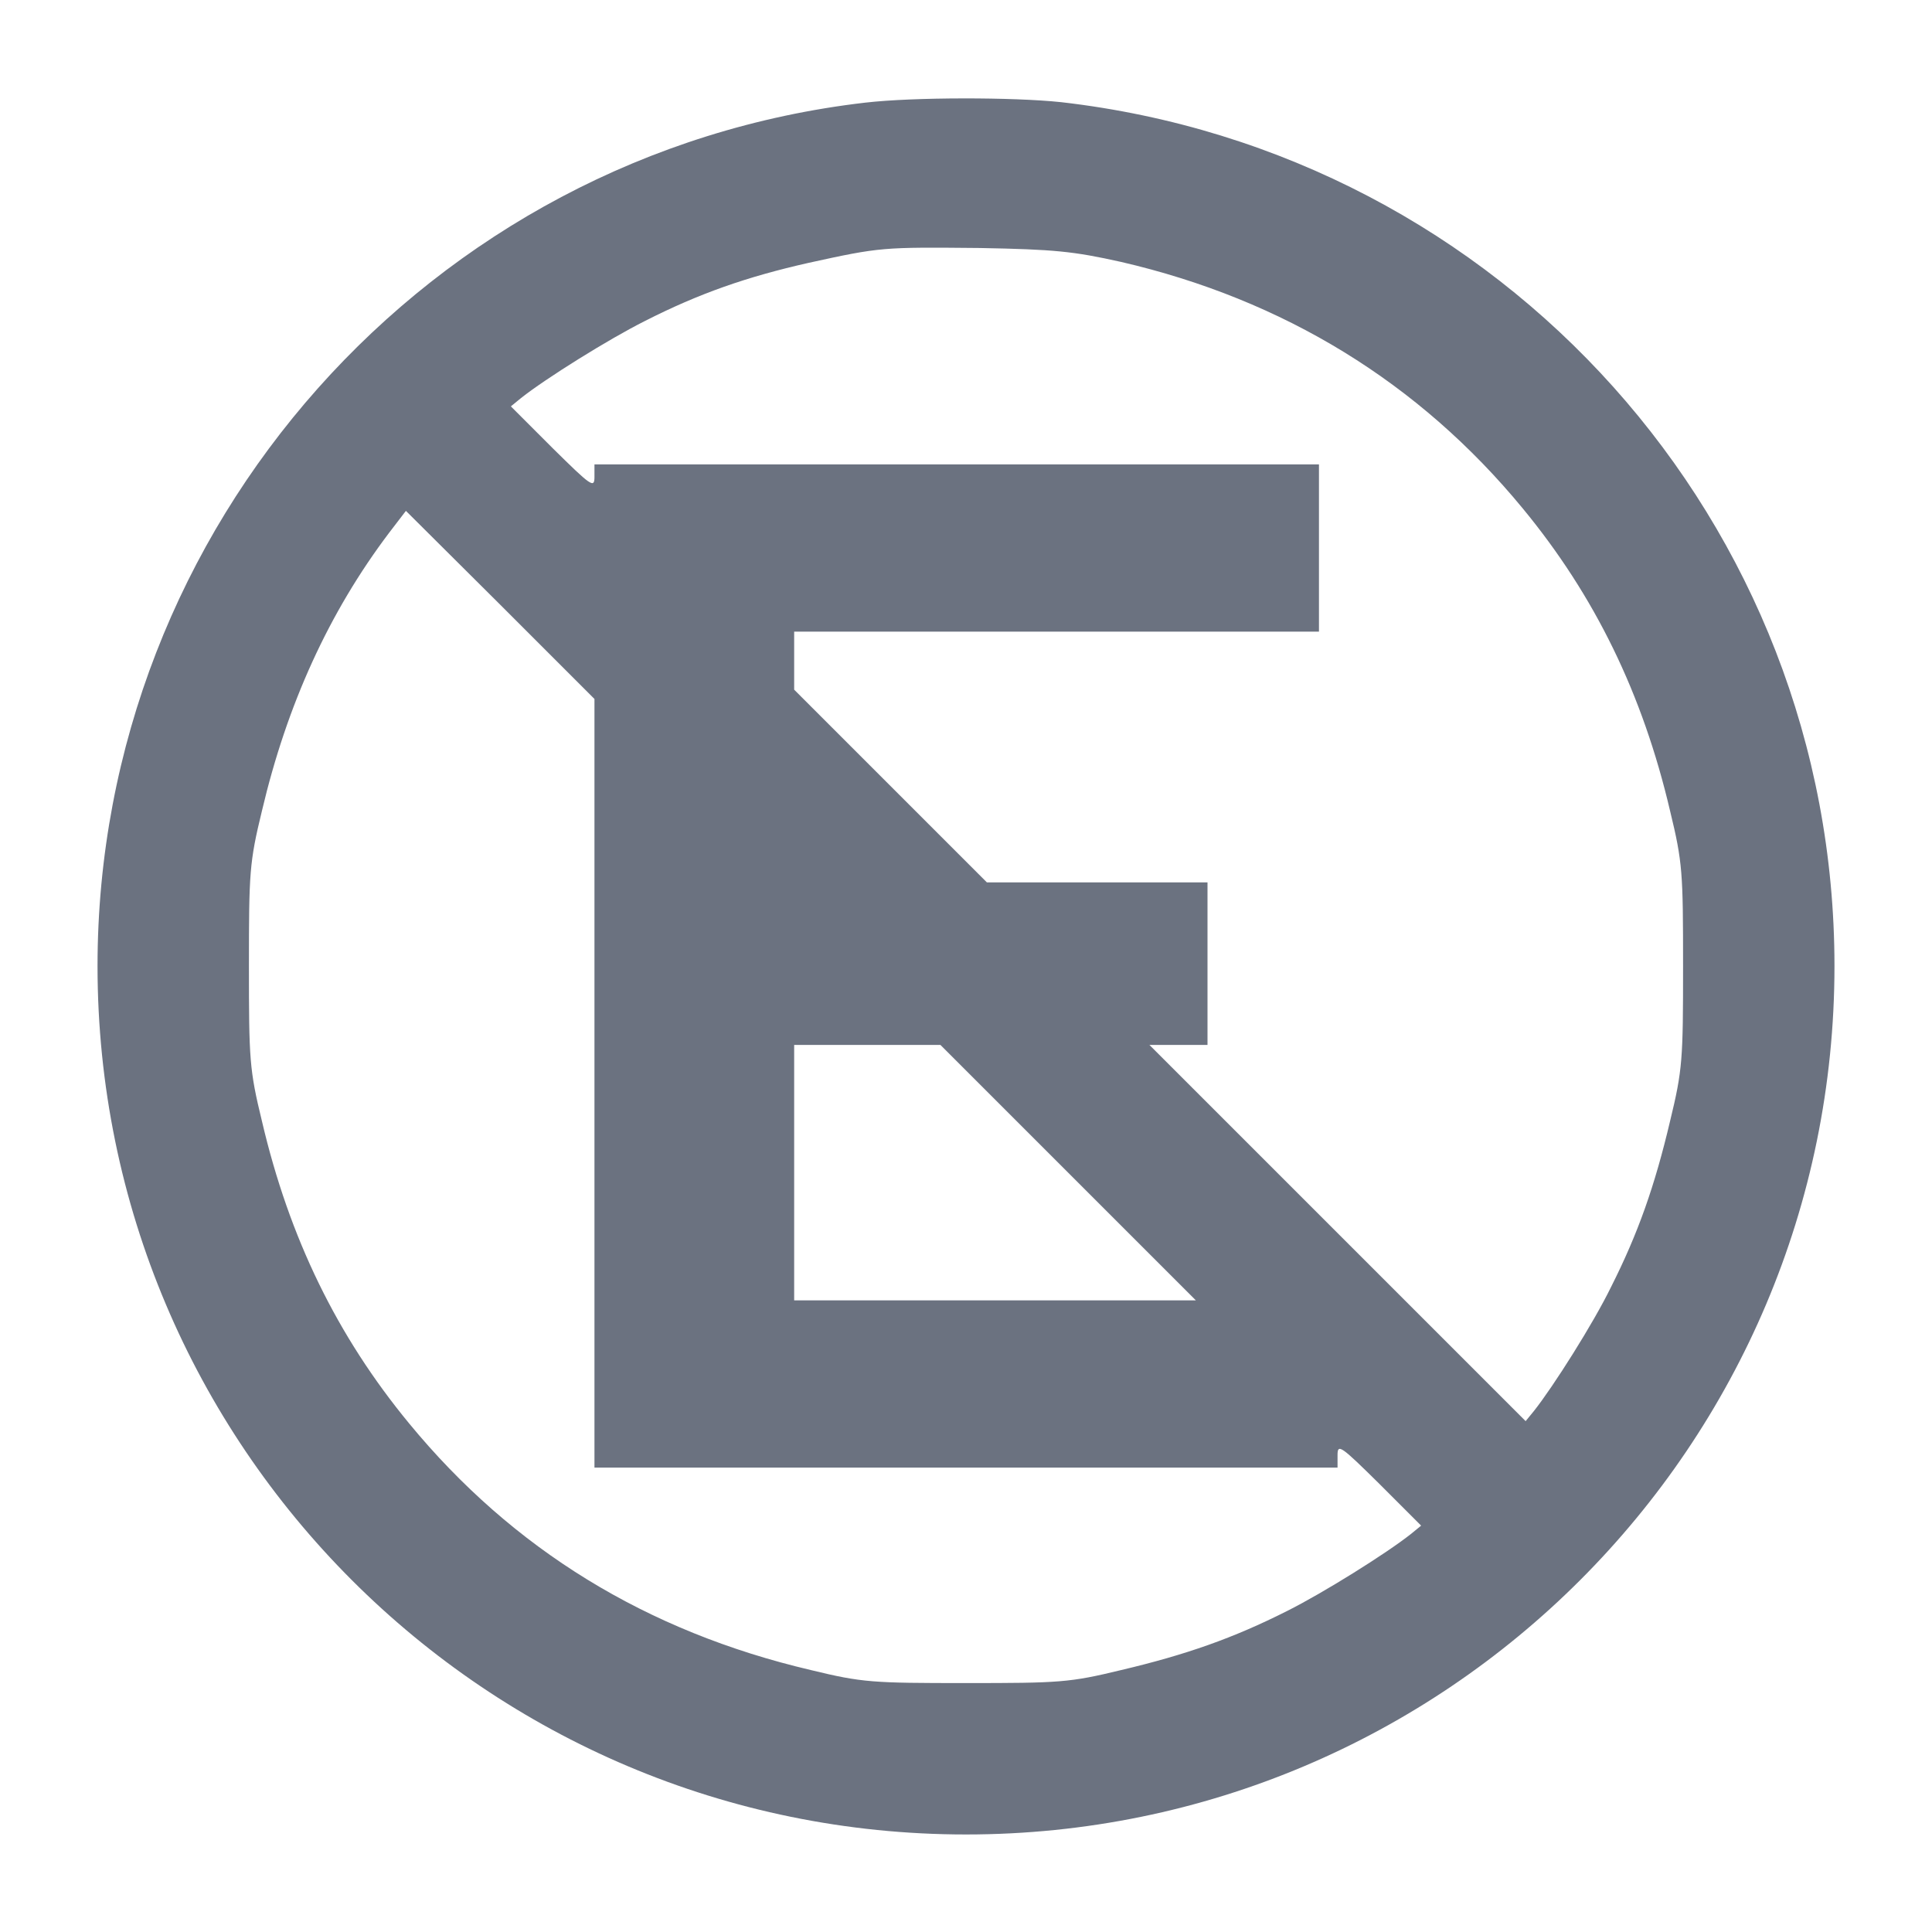
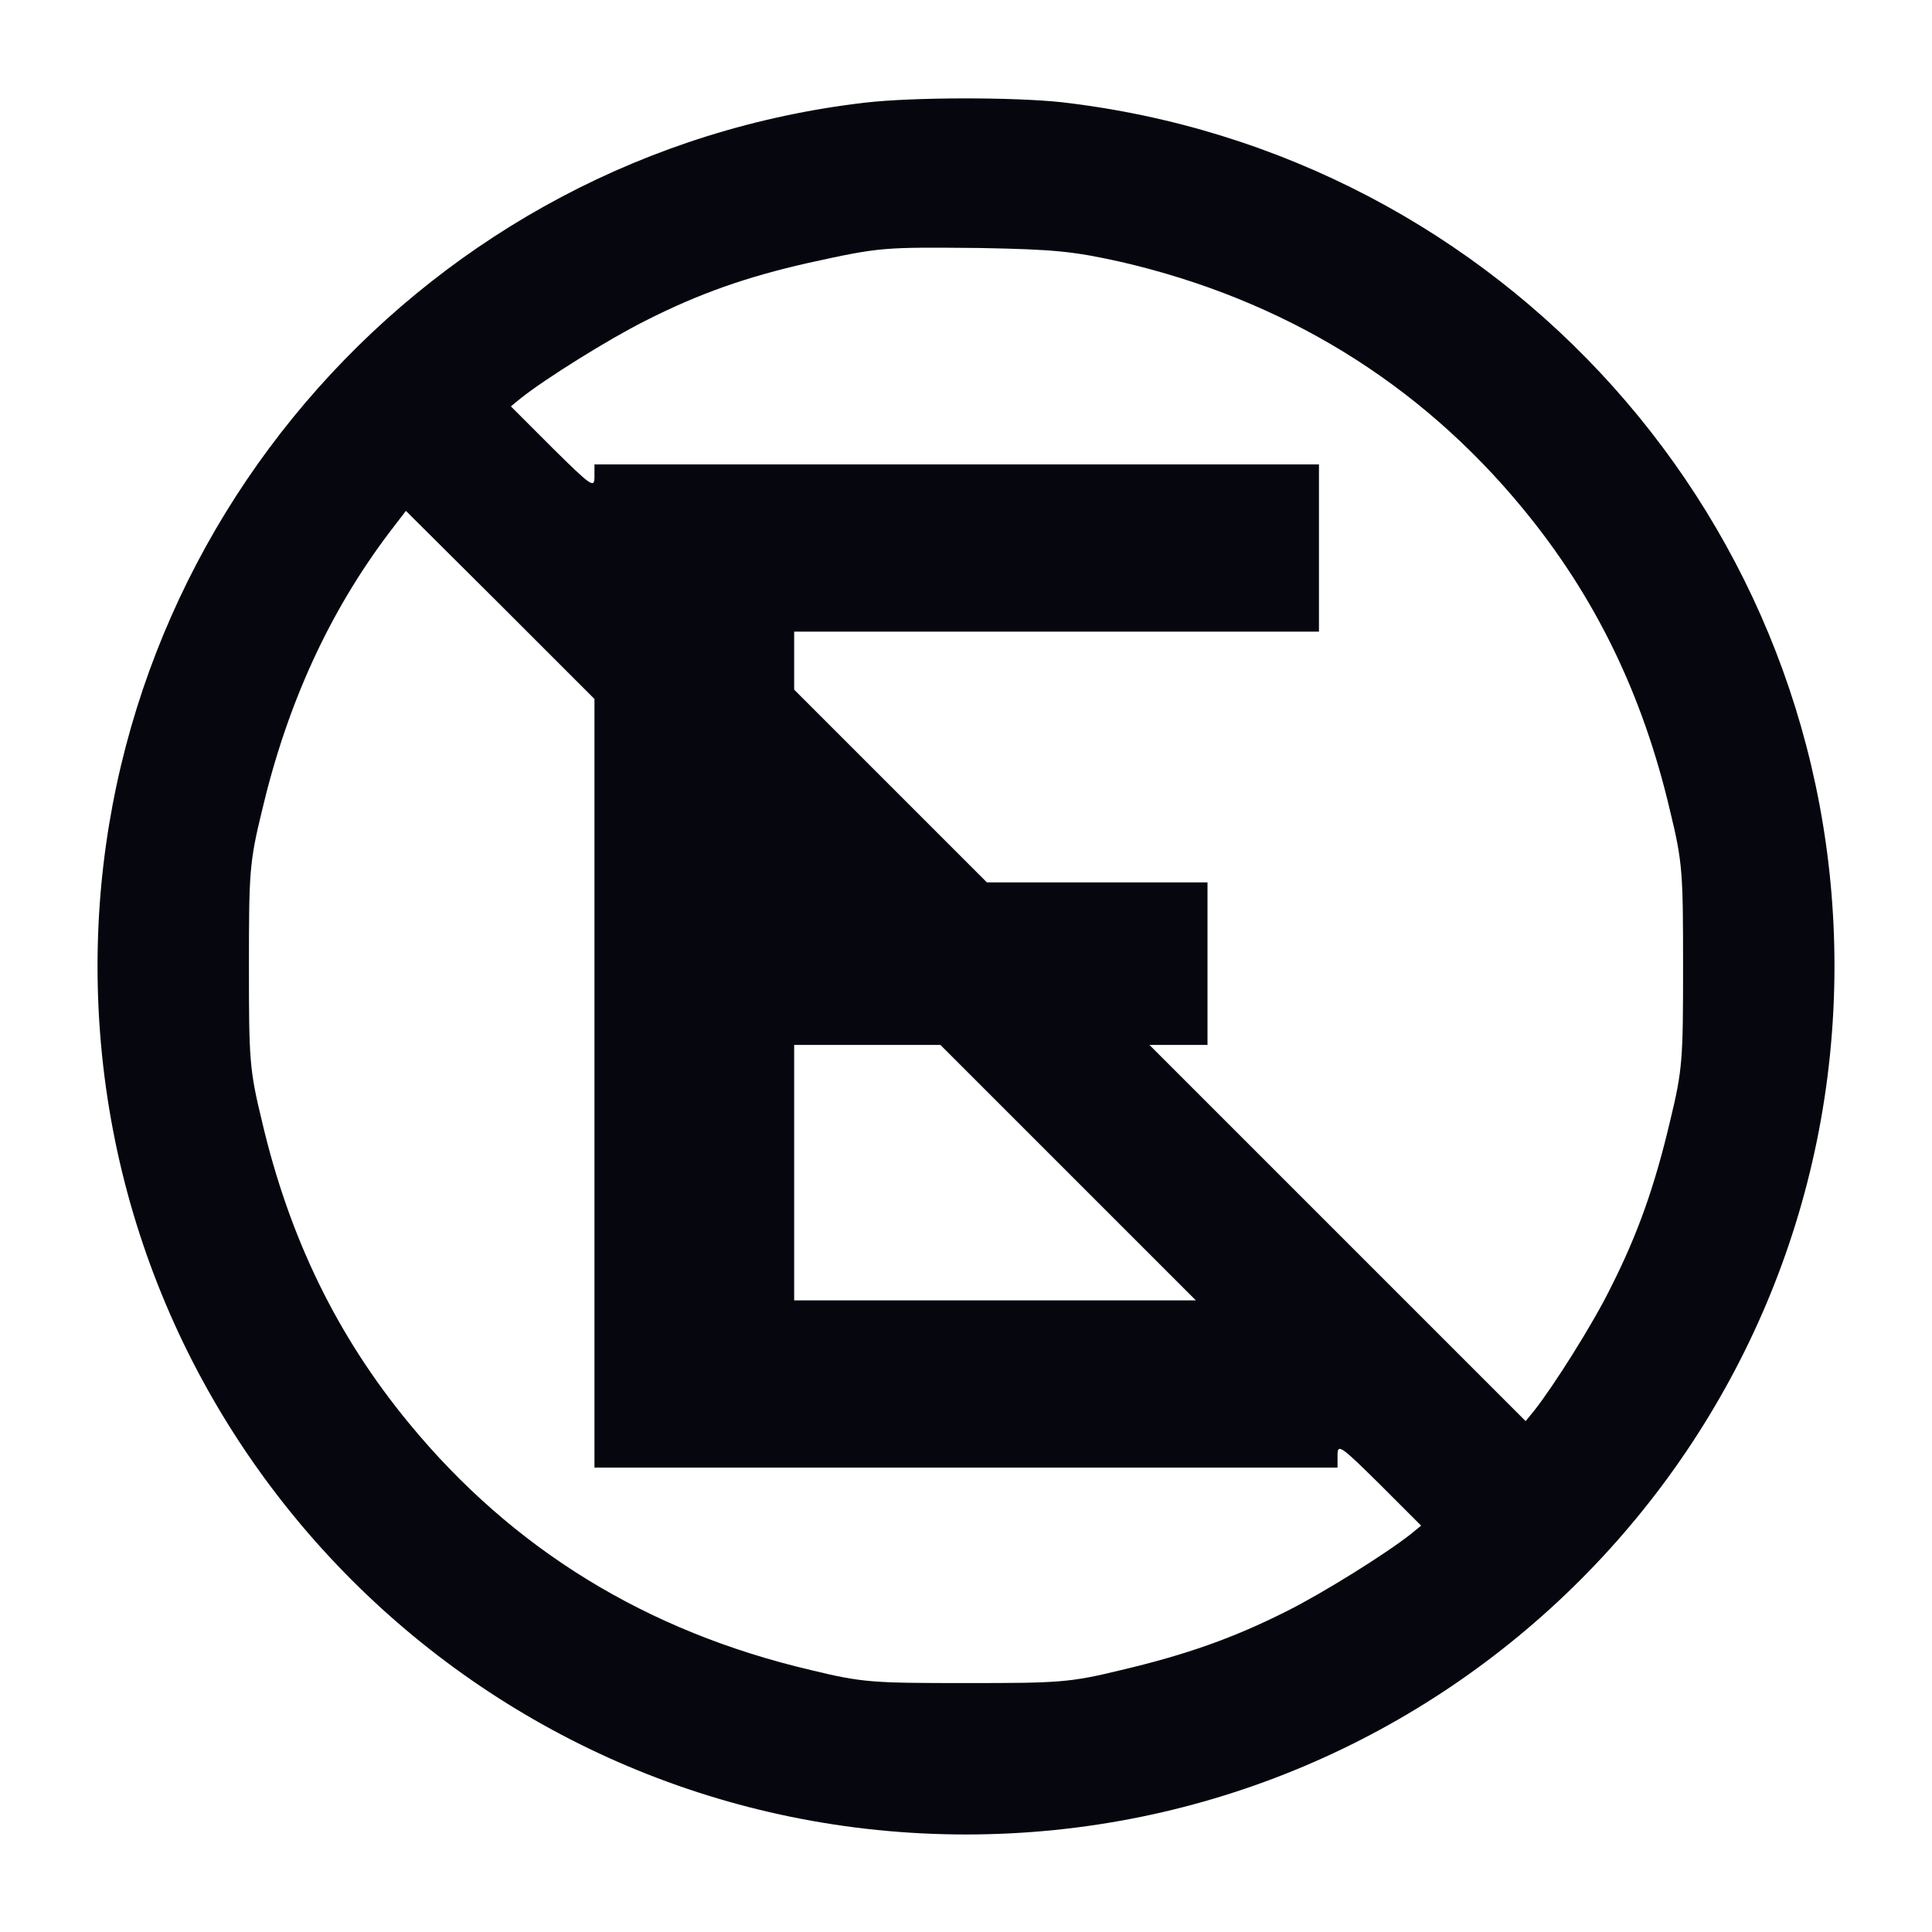
- <svg xmlns="http://www.w3.org/2000/svg" version="1" width="554.667" height="554.667" viewBox="0 0 416 416" fill="#6B7280">
+ <svg xmlns="http://www.w3.org/2000/svg" version="1" width="554.667" height="554.667" viewBox="0 0 416 416" fill="#06070E">
  <path d="M186.3 22.1C92.4 33 21 113.3 21 208c0 103.3 83.7 187 187 187s187-83.7 187-187c0-95.3-71.4-175.1-166.5-186-10.4-1.1-31.8-1.1-42.2.1zm55.1 34.3c35 8.1 64.2 26 86.5 53.1 15.5 18.8 25.8 39.9 31.7 65.1 2.7 11.1 2.8 13.3 2.8 33.4 0 20.1-.1 22.3-2.8 33.4-3.3 14-6.9 24.2-12.7 35.7-3.8 7.8-12.4 21.4-16.6 26.7l-1.8 2.2-40.5-40.5-40.5-40.5H260v-35h-47.5l-20.7-20.7-20.8-20.8V136h113v-36H128v2.7c0 2.5-.7 2-9-6.2l-9-9 2.2-1.8c5.3-4.2 18.9-12.7 26.7-16.6 11.6-5.9 21.9-9.5 35.2-12.5 15.5-3.4 15.9-3.4 36.9-3.2 16 .3 20.1.7 30.4 3zM128 233.2V316h160v-2.7c0-2.5.7-2 9 6.2l9 9-2.2 1.8c-5.3 4.2-18.9 12.7-26.7 16.6-11.5 5.8-21.7 9.4-35.7 12.7-11.1 2.7-13.3 2.8-33.4 2.8-20.1 0-22.3-.1-33.4-2.8-35.4-8.3-64.2-26-86.5-53.1-15.5-18.8-25.8-39.9-31.7-65.1-2.7-11.1-2.8-13.3-2.8-33.4 0-20.1.1-22.3 2.8-33.4 5.4-22.9 14.4-42.7 27.4-59.9l3.6-4.7 20.3 20.2 20.3 20.3v82.7zm102 19.3l27.5 27.5H171v-55h31.5l27.5 27.5z" />
</svg>
